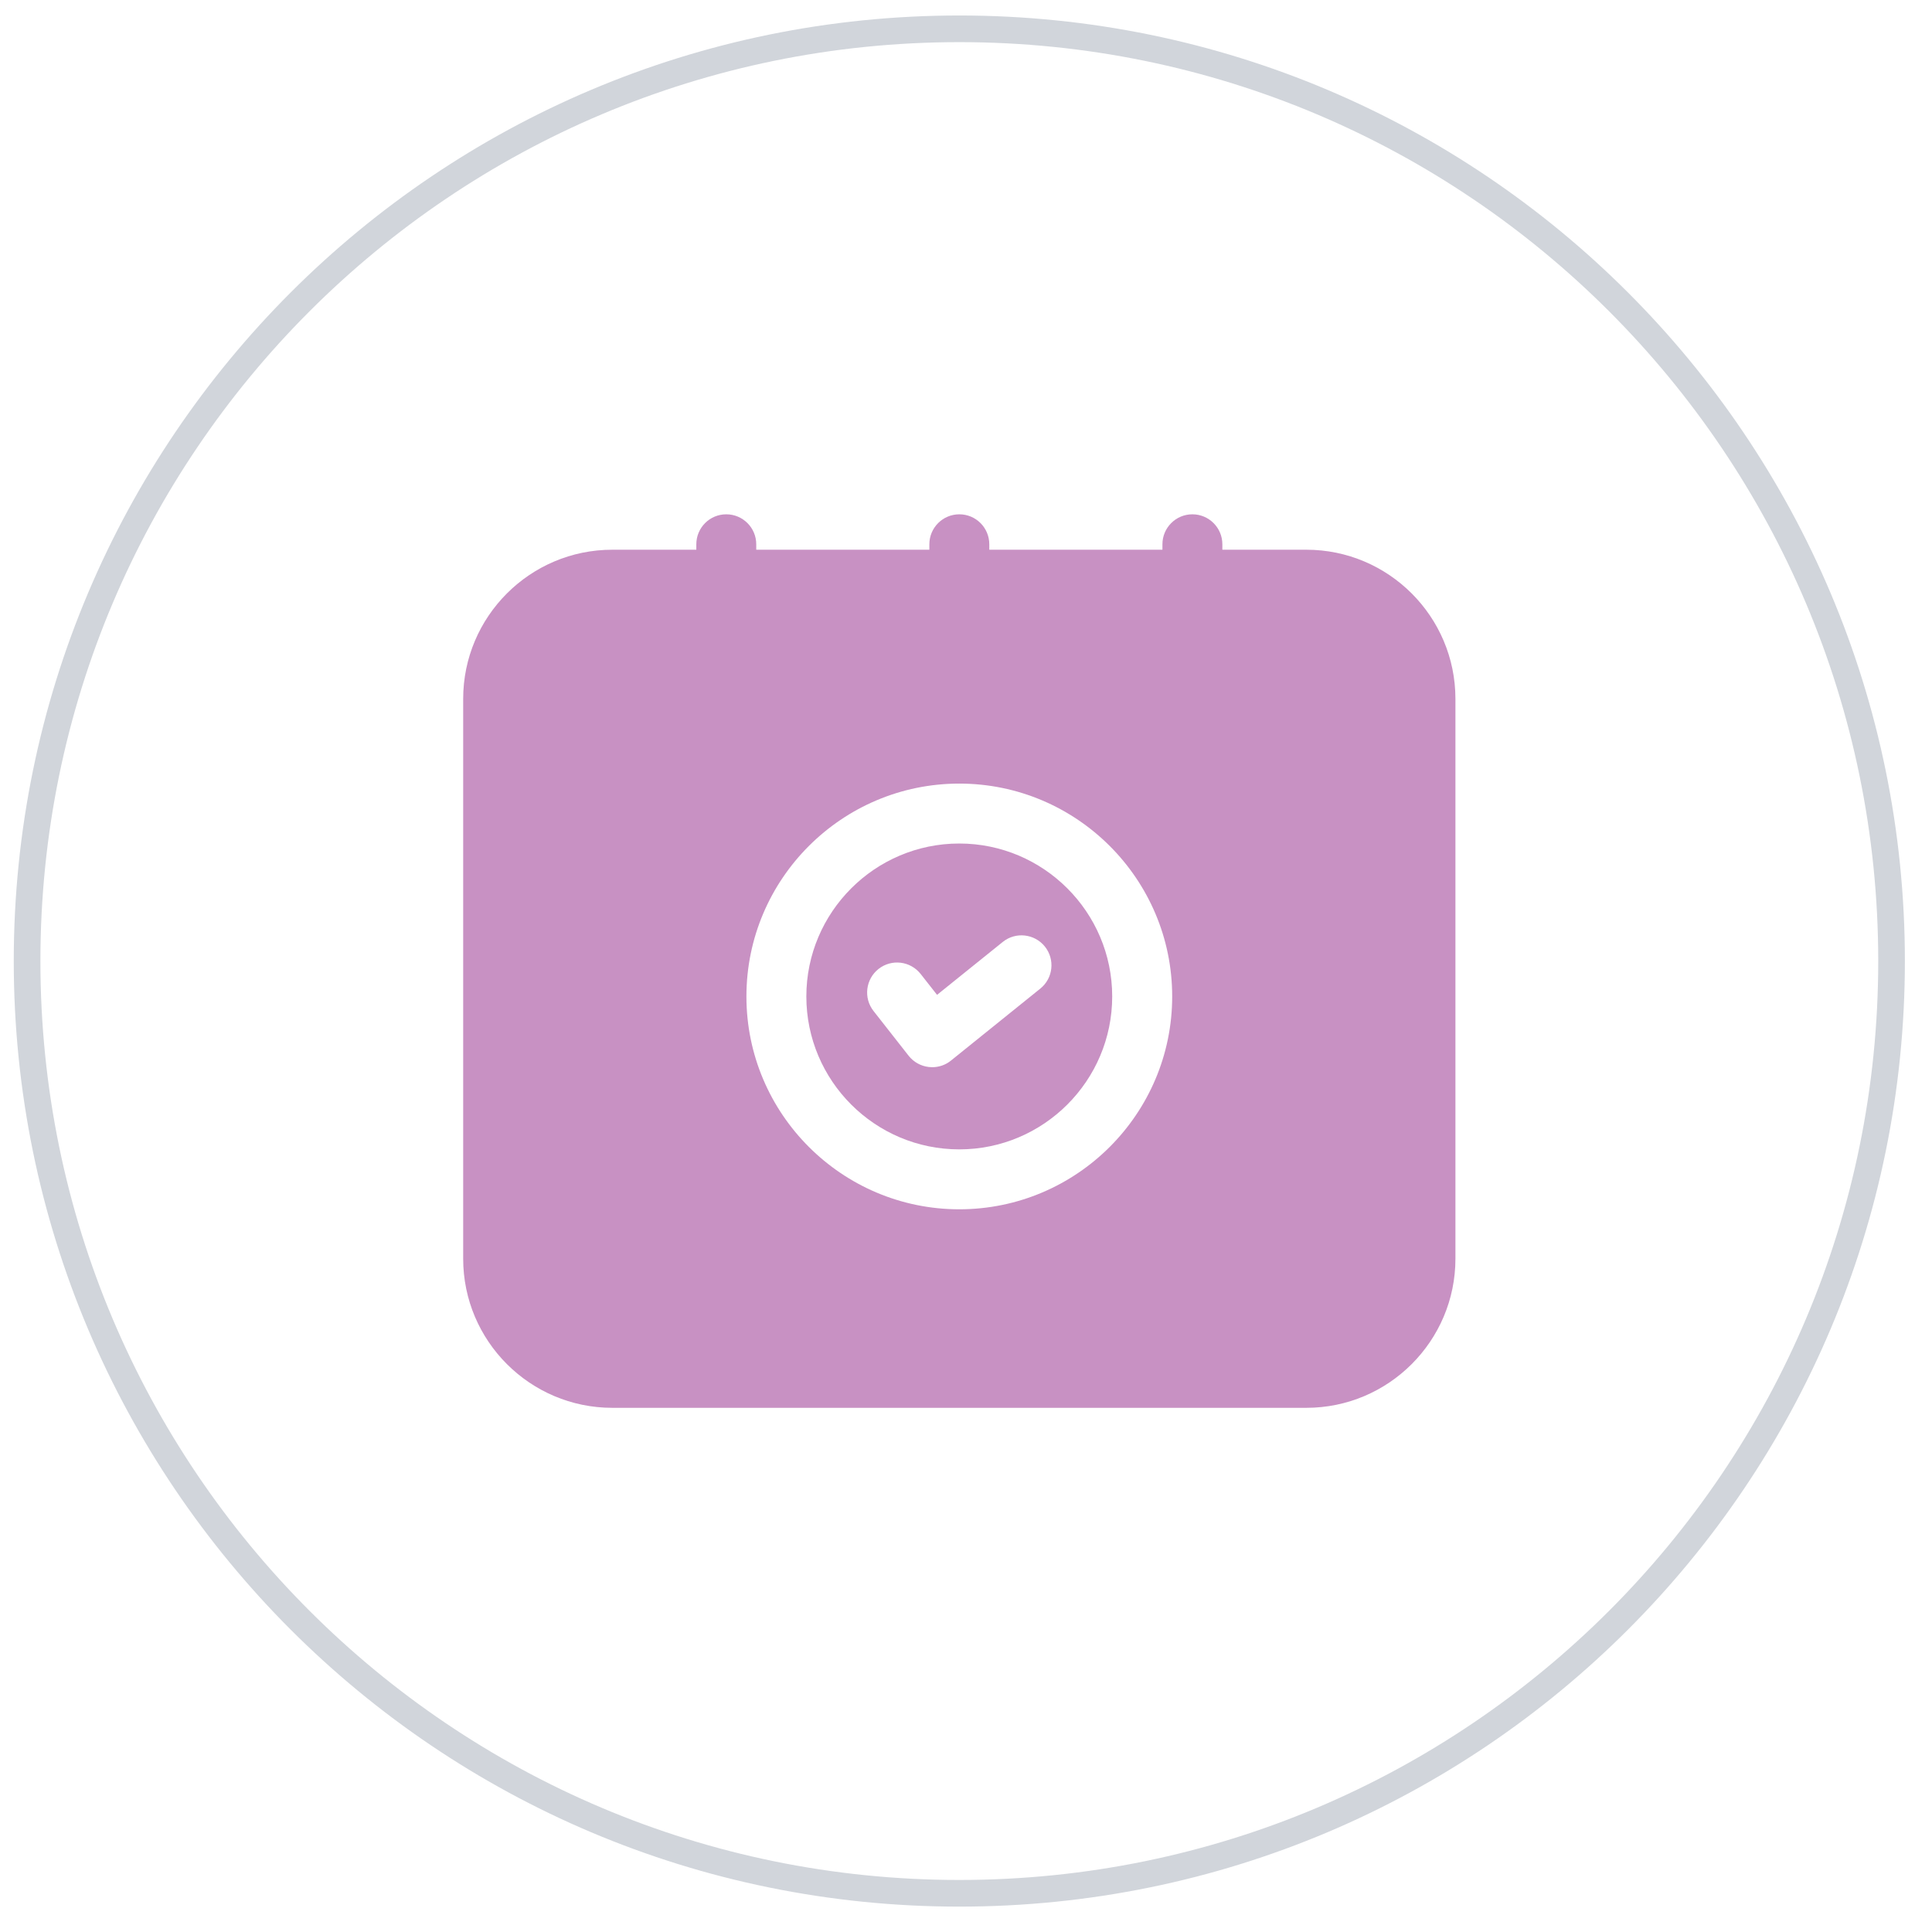
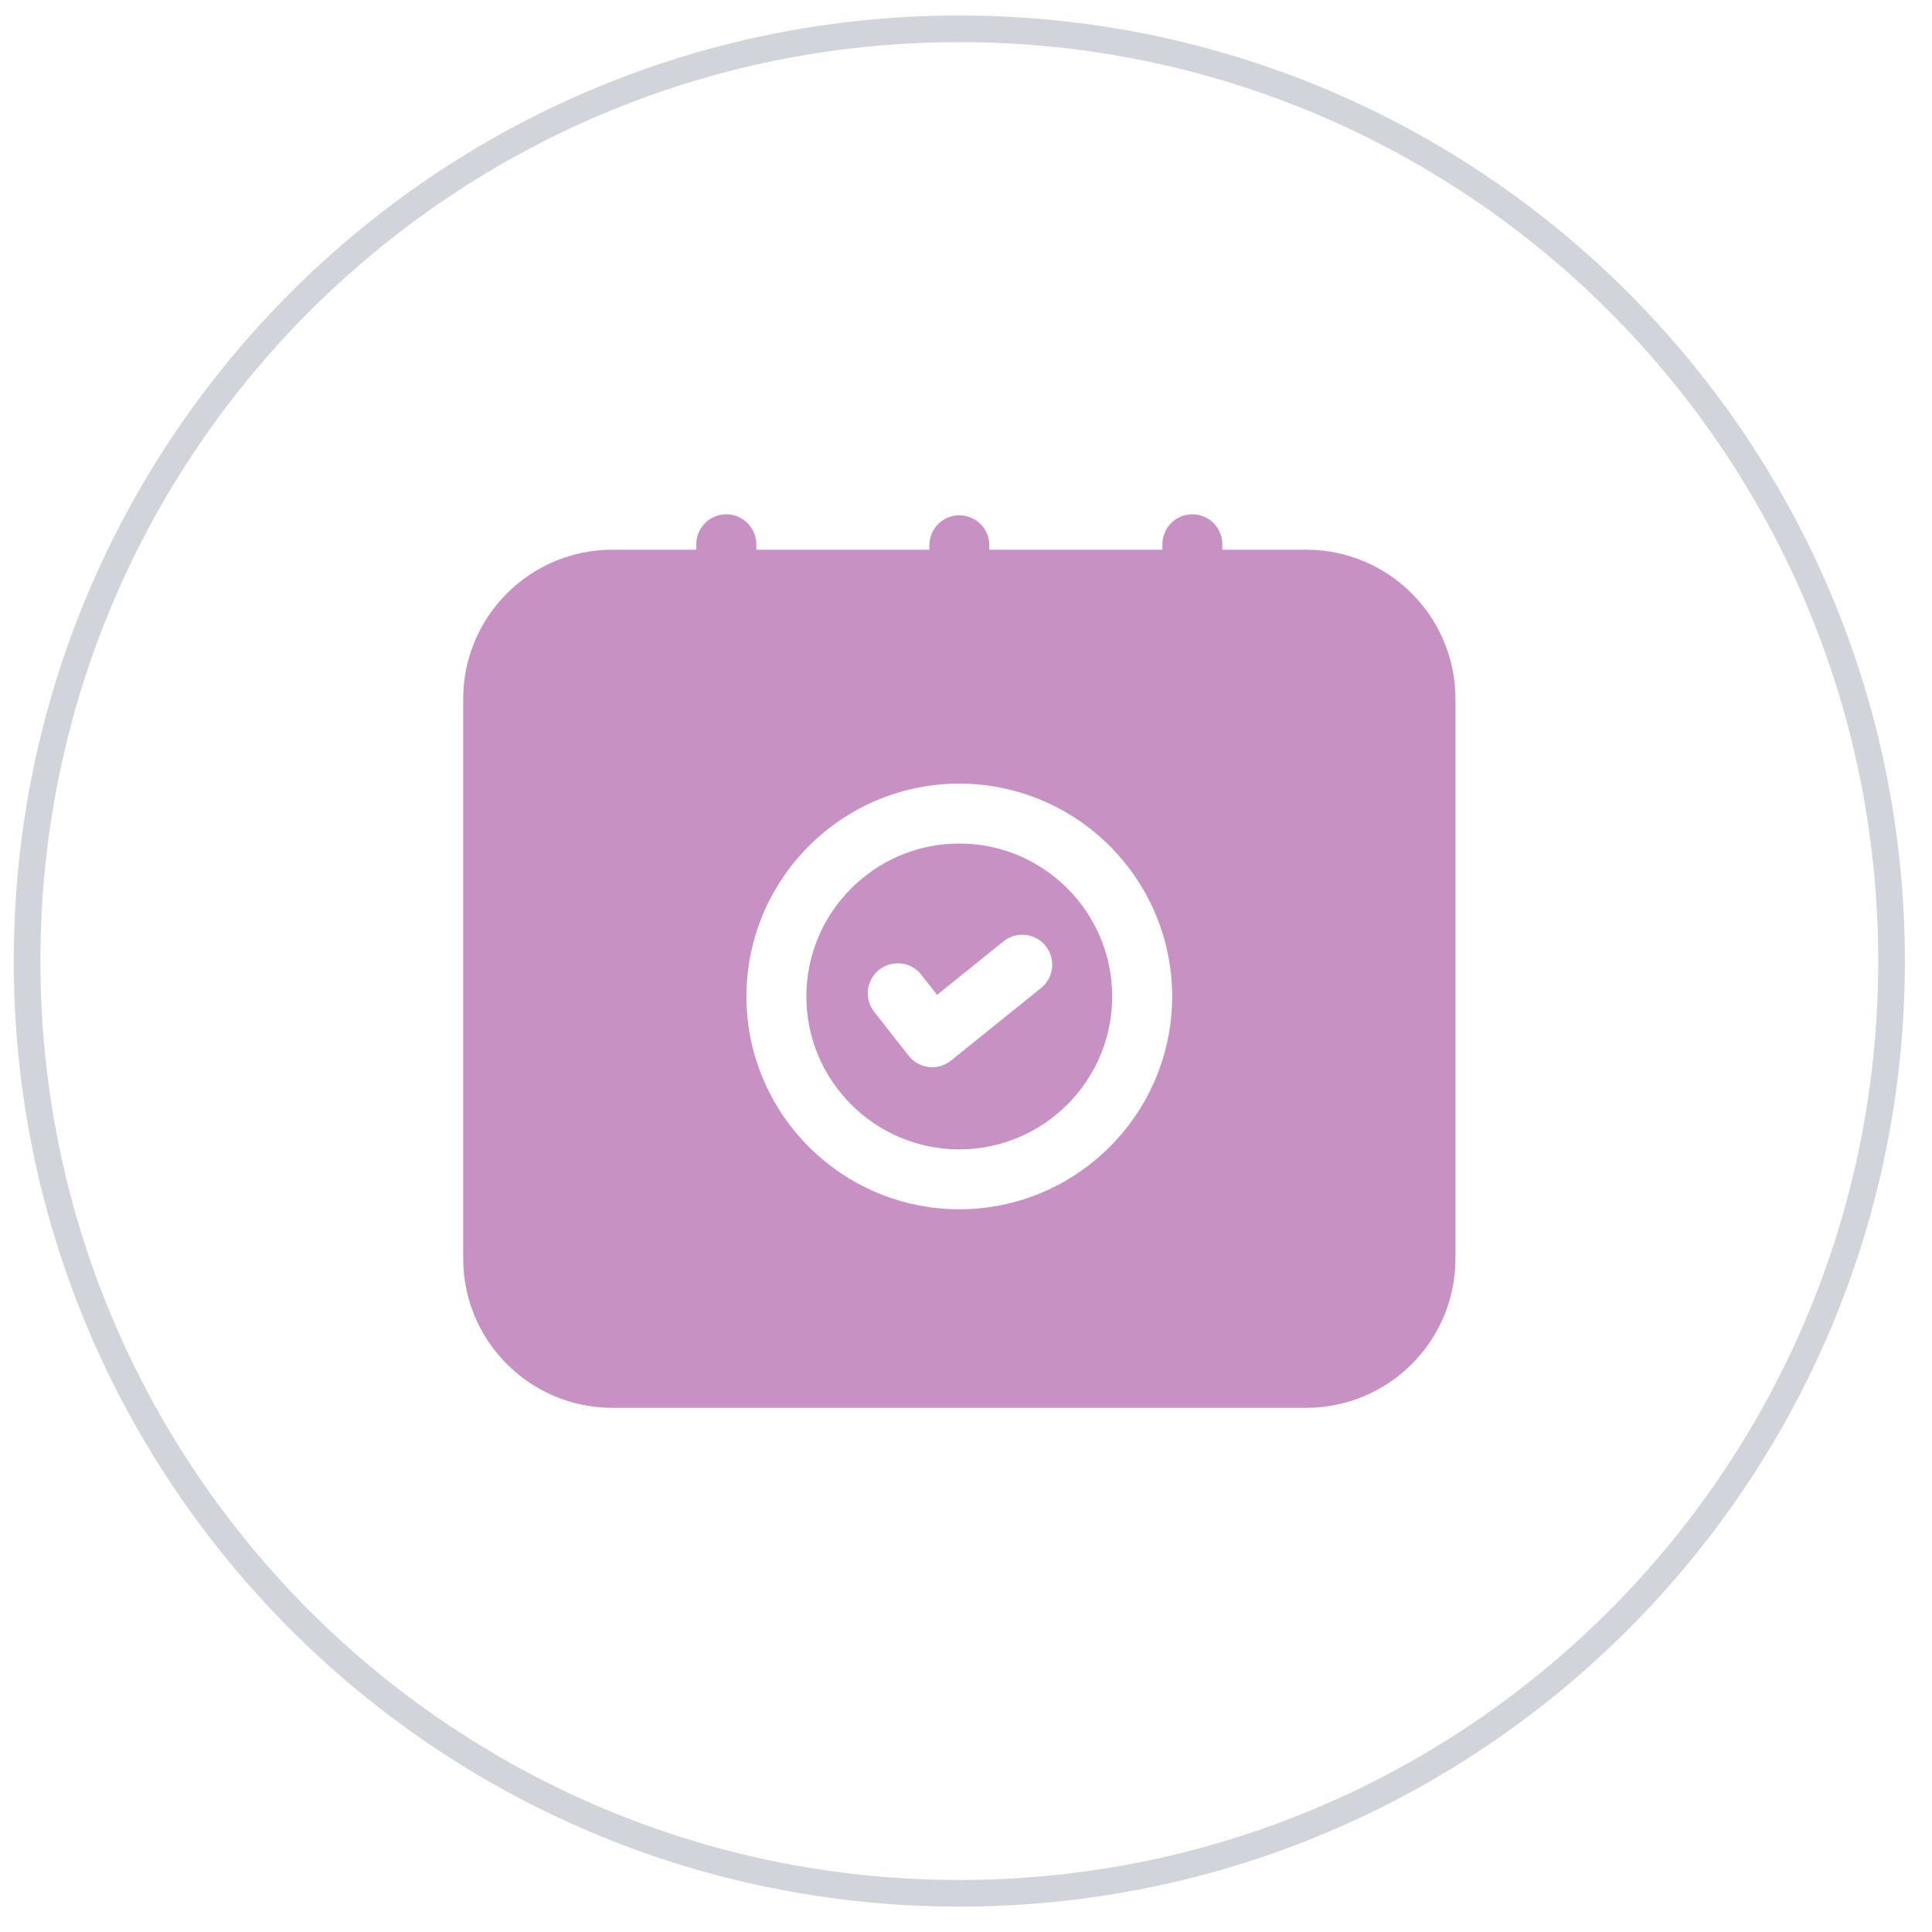
- <svg xmlns="http://www.w3.org/2000/svg" width="58" height="58" viewBox="0 0 58 58" fill="none">
-   <rect x="0.813" y="0.865" width="55.973" height="55.973" rx="27.987" stroke="#D1D5DB" stroke-width="0.8" />
-   <path d="M39.216 16.503H36.696V16.34C36.696 15.843 36.293 15.44 35.796 15.44C35.3 15.44 34.897 15.843 34.897 16.34V16.503H29.699V16.34C29.699 15.843 29.297 15.44 28.8 15.44C28.303 15.44 27.9 15.843 27.9 16.34V16.503H22.703V16.34C22.703 15.843 22.3 15.44 21.803 15.44C21.306 15.44 20.904 15.843 20.904 16.34V16.503H18.382C15.913 16.503 13.905 18.511 13.905 20.98V37.788C13.905 40.256 15.913 42.264 18.382 42.264H39.216C41.685 42.264 43.693 40.256 43.693 37.788V20.979C43.692 18.51 41.685 16.503 39.216 16.503ZM28.799 36.304C25.275 36.304 22.408 33.438 22.408 29.914C22.408 26.391 25.274 23.524 28.799 23.524C32.323 23.524 35.19 26.391 35.19 29.914C35.19 33.438 32.322 36.304 28.799 36.304Z" fill="#C891C3" />
-   <path d="M28.798 25.323C26.267 25.323 24.207 27.384 24.207 29.914C24.207 32.446 26.267 34.505 28.798 34.505C31.329 34.505 33.389 32.445 33.389 29.914C33.389 27.383 31.329 25.323 28.798 25.323ZM31.23 29.679L28.549 31.839C28.39 31.969 28.19 32.038 27.986 32.038C27.952 32.038 27.918 32.036 27.883 32.032C27.645 32.005 27.426 31.883 27.278 31.695L26.224 30.351C25.917 29.96 25.986 29.395 26.375 29.088C26.767 28.78 27.331 28.849 27.639 29.24L28.131 29.866L30.102 28.279C30.488 27.966 31.056 28.029 31.367 28.415C31.678 28.802 31.617 29.369 31.23 29.679Z" fill="#C891C3" />
+ <svg xmlns="http://www.w3.org/2000/svg" width="58" height="58" fill="none">
+   <rect width="55.973" height="55.973" x=".813" y=".865" stroke="#D1D5DB" stroke-width=".8" rx="27.987" />
+   <path fill="#C891C3" d="M39.216 16.503h-2.52v-.163a.9.9 0 0 0-1.8 0v.163H29.7v-.163a.9.9 0 0 0-1.799 0v.163h-5.197v-.163a.9.9 0 0 0-1.8 0v.163h-2.521a4.48 4.48 0 0 0-4.477 4.477v16.808a4.48 4.48 0 0 0 4.477 4.476h20.834a4.48 4.48 0 0 0 4.477-4.476v-16.81a4.48 4.48 0 0 0-4.477-4.475M28.799 36.304a6.4 6.4 0 0 1-6.391-6.39 6.4 6.4 0 0 1 6.39-6.39 6.4 6.4 0 0 1 6.392 6.39 6.4 6.4 0 0 1-6.391 6.39" />
+   <path fill="#C891C3" d="M28.798 25.324c-2.53 0-4.59 2.06-4.59 4.59 0 2.532 2.06 4.591 4.59 4.591 2.531 0 4.591-2.06 4.591-4.59 0-2.532-2.06-4.591-4.59-4.591m2.432 4.355-2.68 2.16a.9.9 0 0 1-.667.193.9.9 0 0 1-.605-.337l-1.054-1.344a.9.9 0 0 1 1.415-1.111l.492.626 1.97-1.587a.9.9 0 1 1 1.13 1.4" />
</svg>
